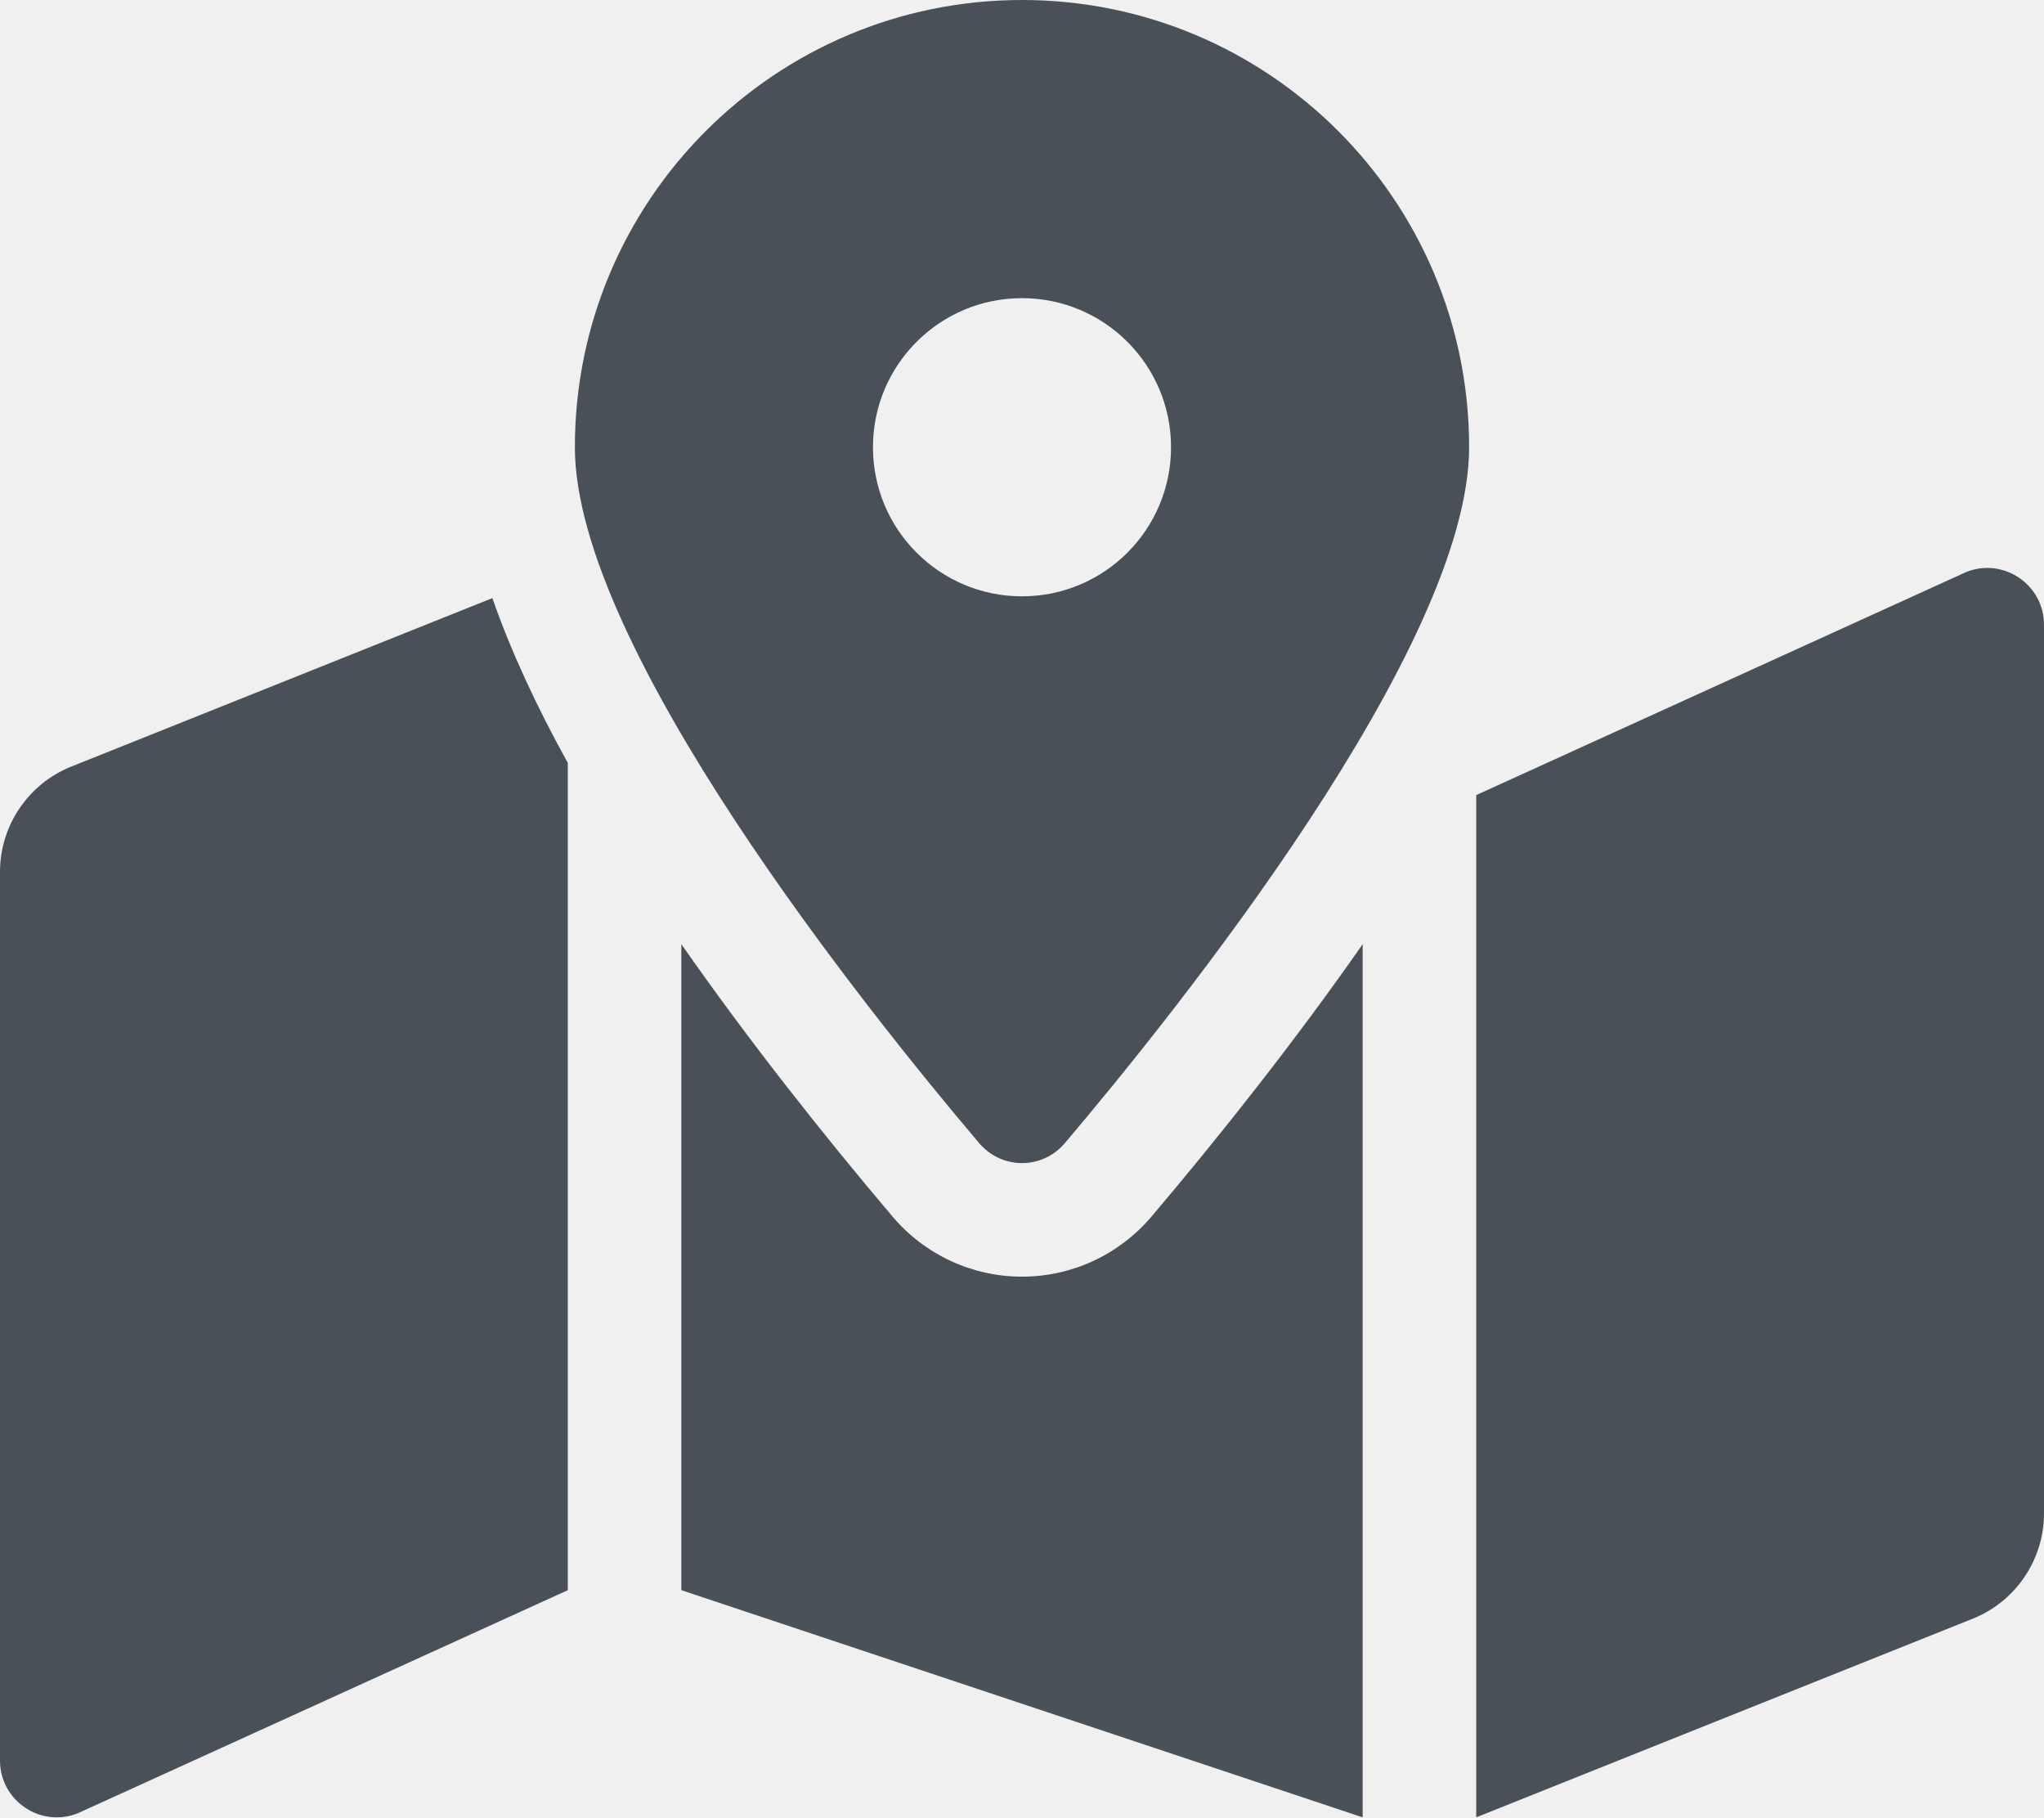
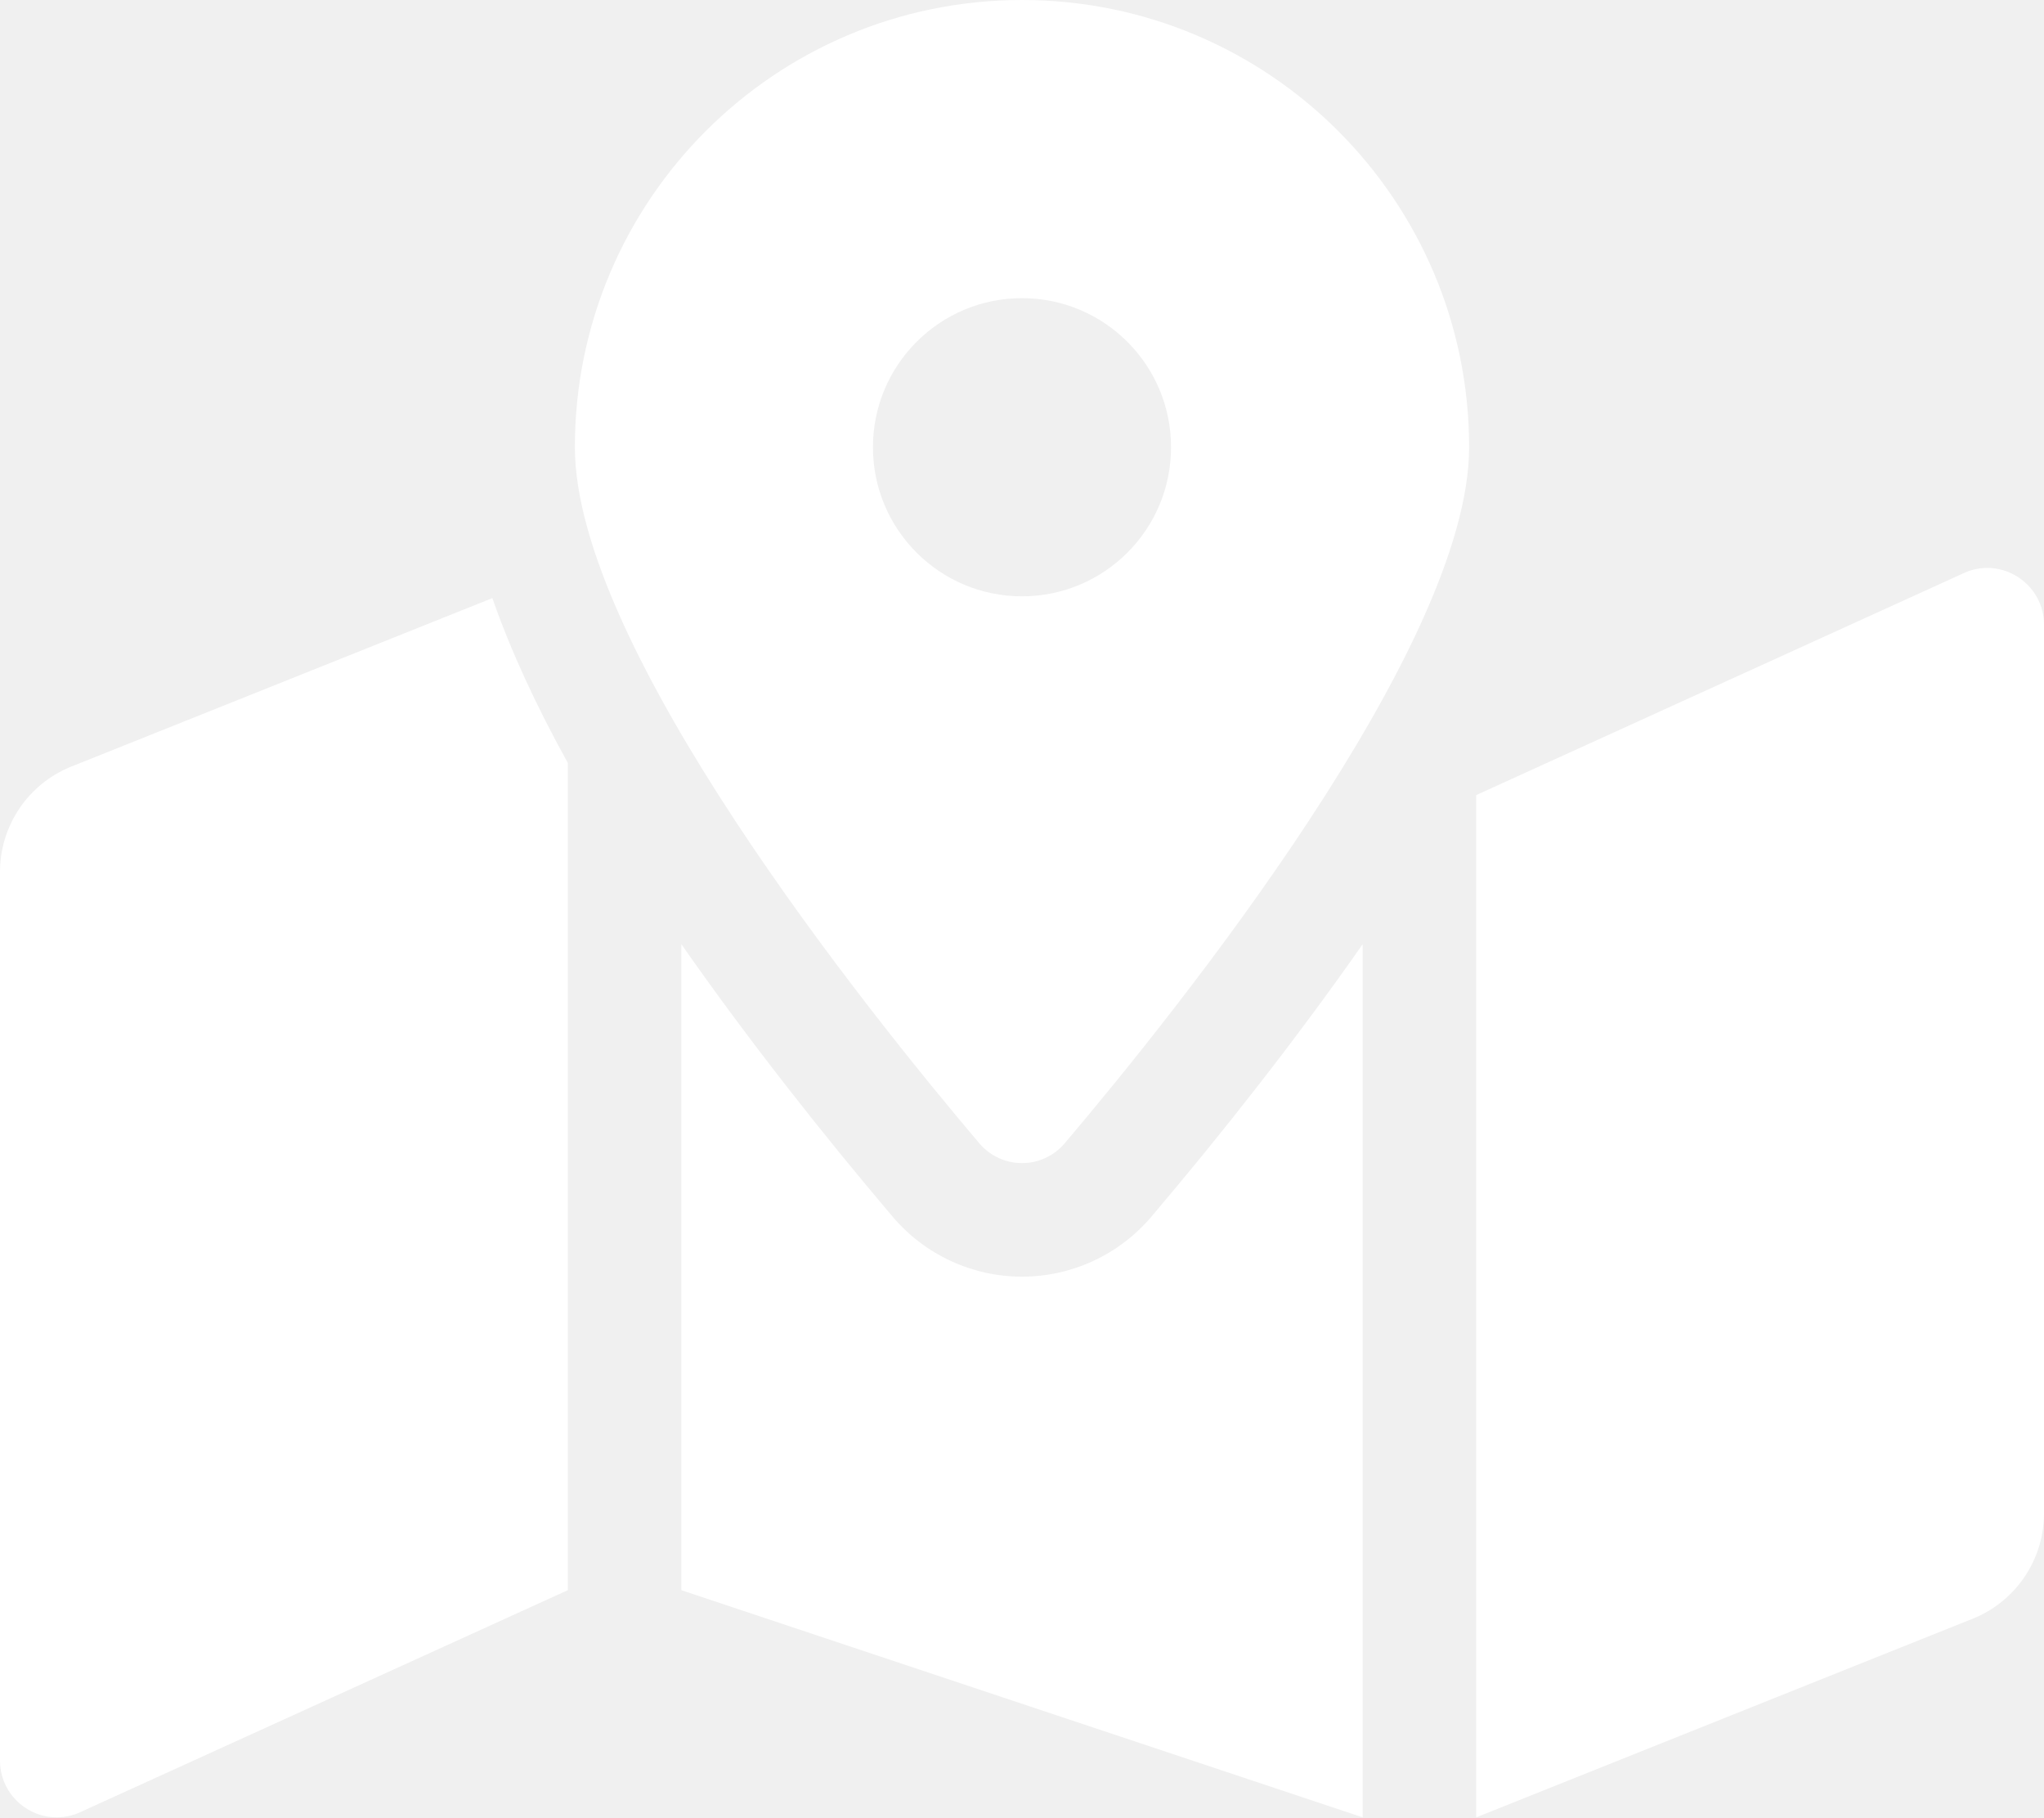
<svg xmlns="http://www.w3.org/2000/svg" aria-hidden="true" focusable="false" data-prefix="fas" data-icon="map-marked-alt" class="svg-inline--fa fa-map-marked-alt fa-w-18" role="img" viewBox="0 0 576 512">
-   <path fill="#495057" d="M288 0c-69.59 0-126 56.41-126 126 0 56.26 82.35 158.8 113.9 196.02 6.39 7.54 17.82 7.54 24.2 0C331.65 284.8 414 182.26 414 126 414 56.41 357.59 0 288 0zm0 168c-23.2 0-42-18.8-42-42s18.8-42 42-42 42 18.8 42 42-18.8 42-42 42zM20.12 215.95A32.006 32.006 0 0 0 0 245.66v250.32c0 11.32 11.43 19.06 21.94 14.86L160 448V214.92c-8.84-15.98-16.07-31.54-21.25-46.42L20.12 215.95zM288 359.67c-14.07 0-27.38-6.18-36.51-16.96-19.66-23.2-40.57-49.62-59.49-76.72v182l192 64V266c-18.92 27.09-39.82 53.52-59.49 76.72-9.13 10.77-22.44 16.95-36.51 16.95zm266.06-198.51L416 224v288l139.88-55.95A31.996 31.996 0 0 0 576 426.34V176.02c0-11.32-11.43-19.06-21.94-14.86z" />
+   <path fill="white" d="M288 0c-69.59 0-126 56.41-126 126 0 56.26 82.35 158.8 113.9 196.02 6.39 7.54 17.82 7.54 24.2 0C331.65 284.8 414 182.26 414 126 414 56.41 357.59 0 288 0zm0 168c-23.2 0-42-18.8-42-42s18.8-42 42-42 42 18.8 42 42-18.8 42-42 42zM20.12 215.95A32.006 32.006 0 0 0 0 245.66v250.32c0 11.32 11.43 19.06 21.94 14.86L160 448V214.92c-8.84-15.98-16.07-31.54-21.25-46.42L20.12 215.95zM288 359.67c-14.07 0-27.38-6.18-36.51-16.96-19.66-23.2-40.57-49.62-59.49-76.72v182l192 64V266c-18.92 27.09-39.82 53.52-59.49 76.72-9.13 10.77-22.44 16.95-36.51 16.95zm266.06-198.51L416 224v288l139.88-55.95A31.996 31.996 0 0 0 576 426.34V176.02c0-11.32-11.43-19.06-21.94-14.86z" />
</svg>
